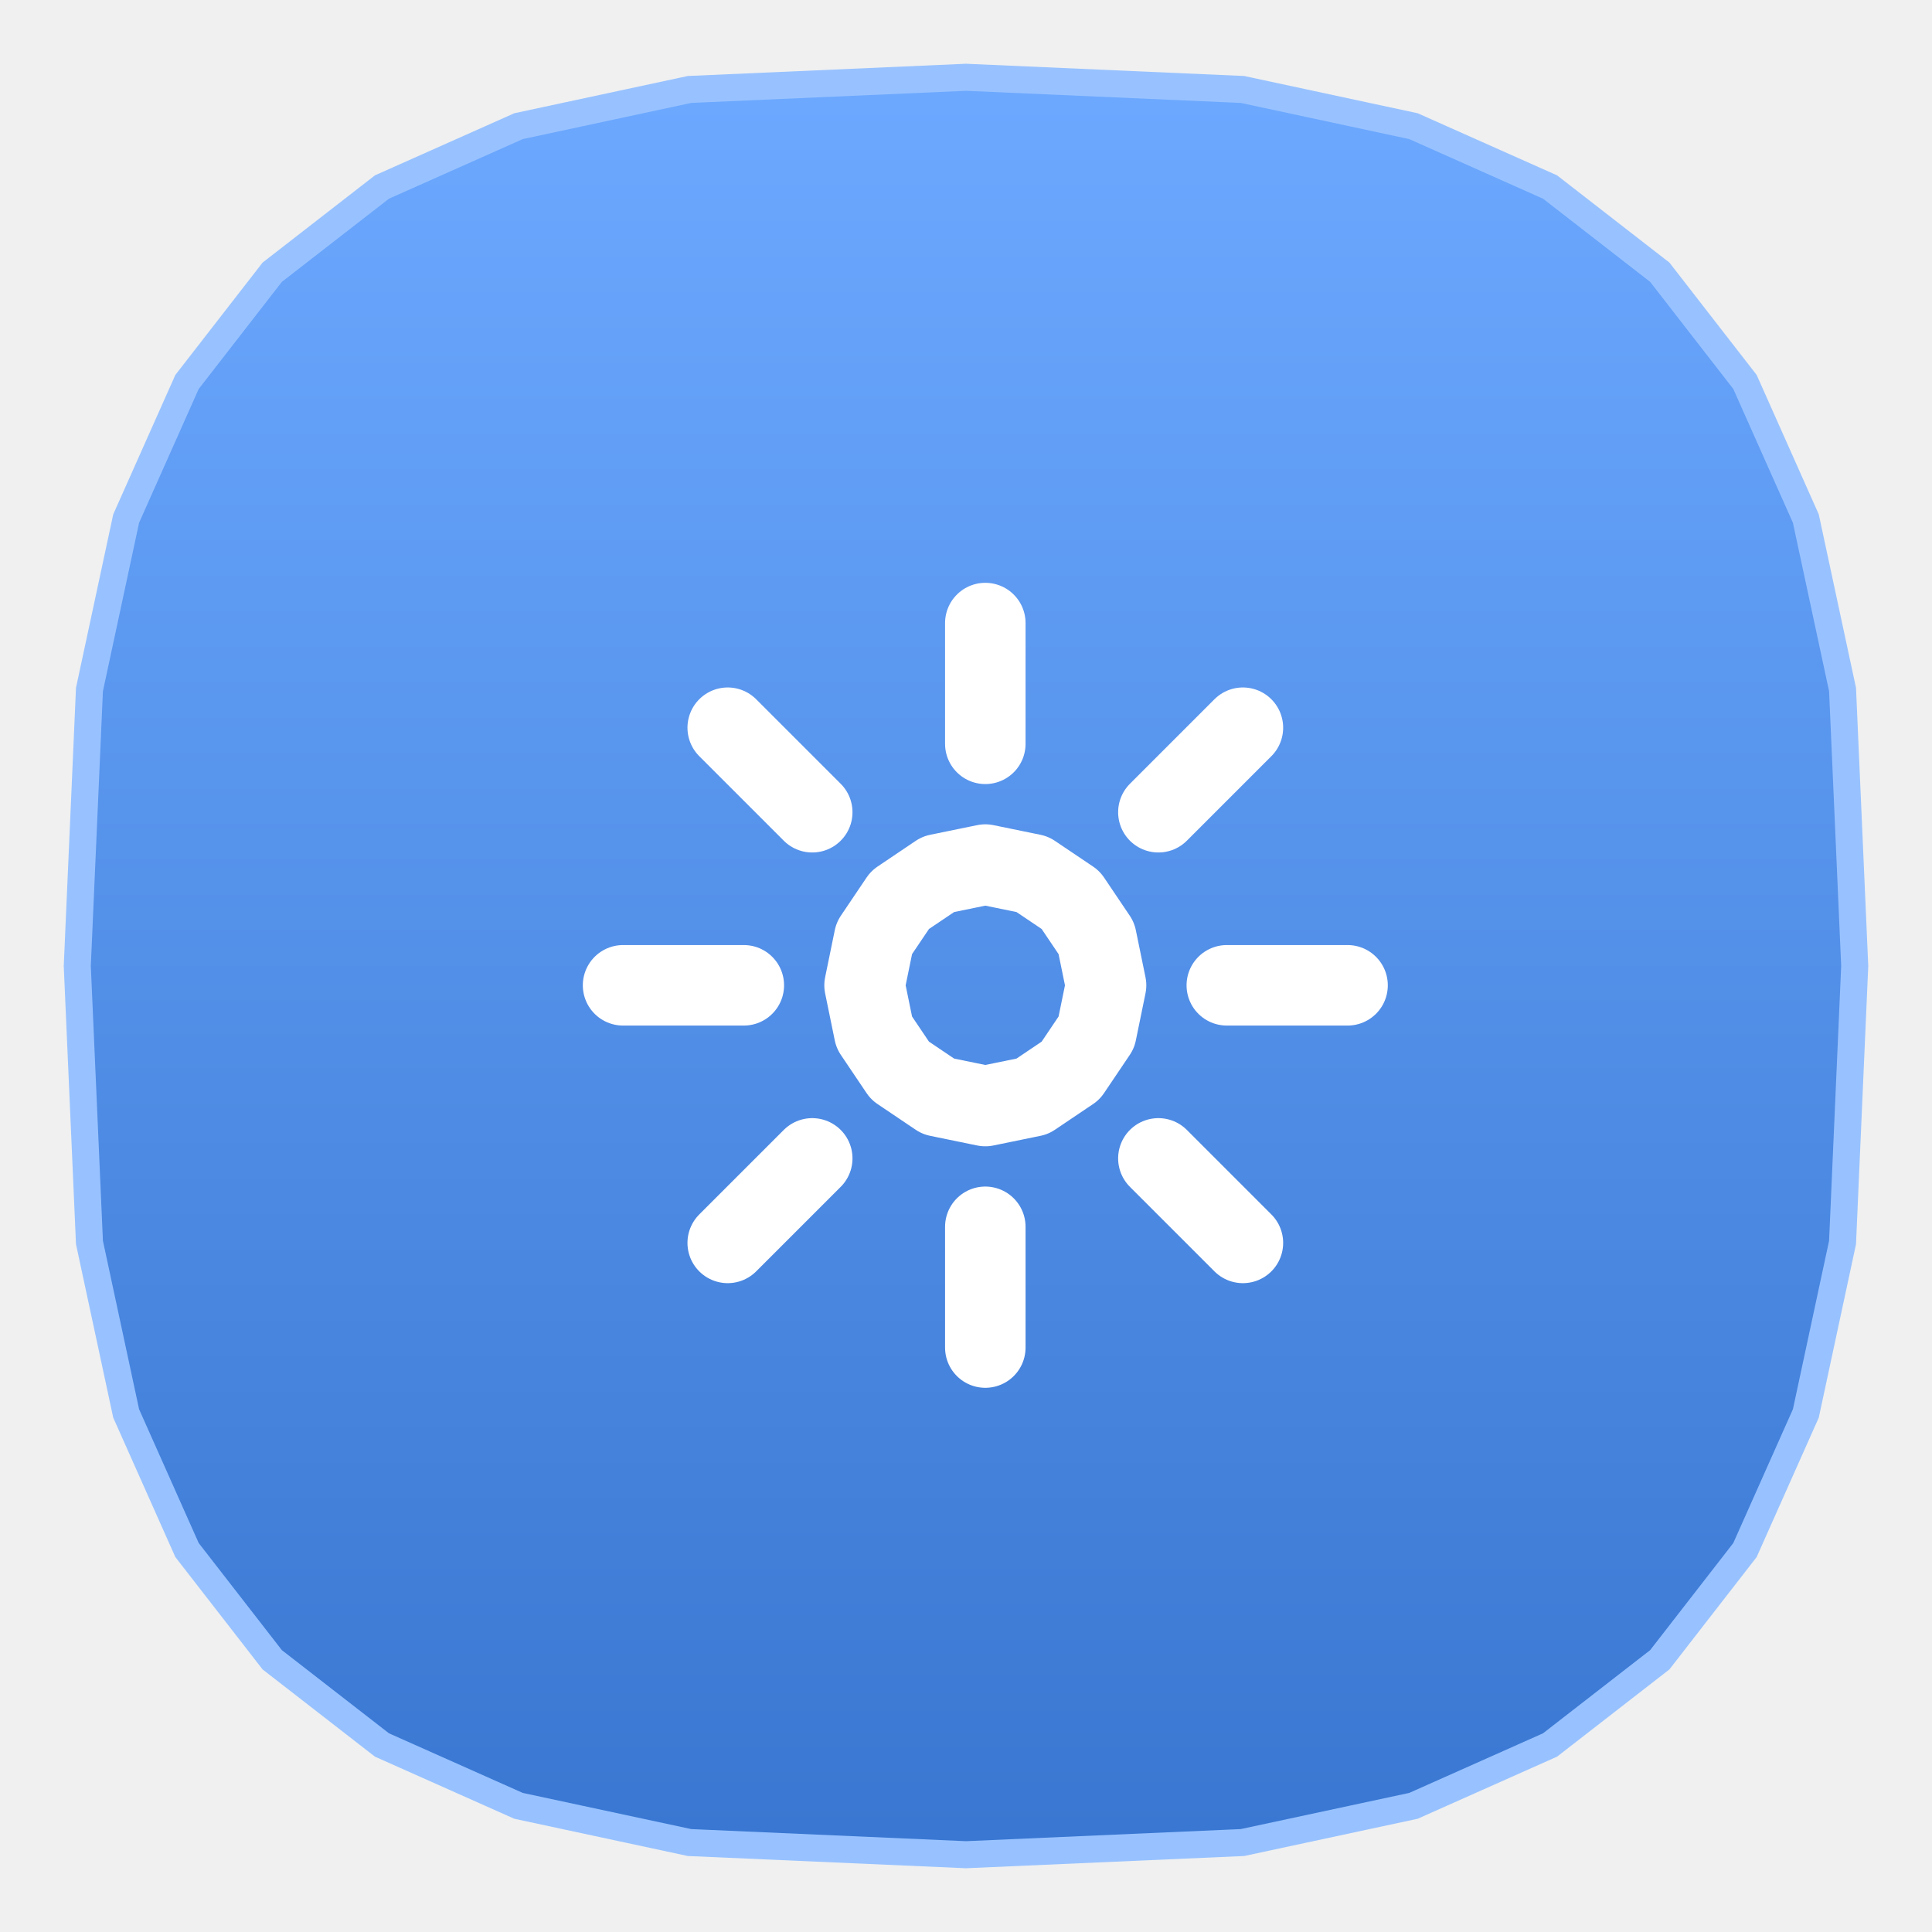
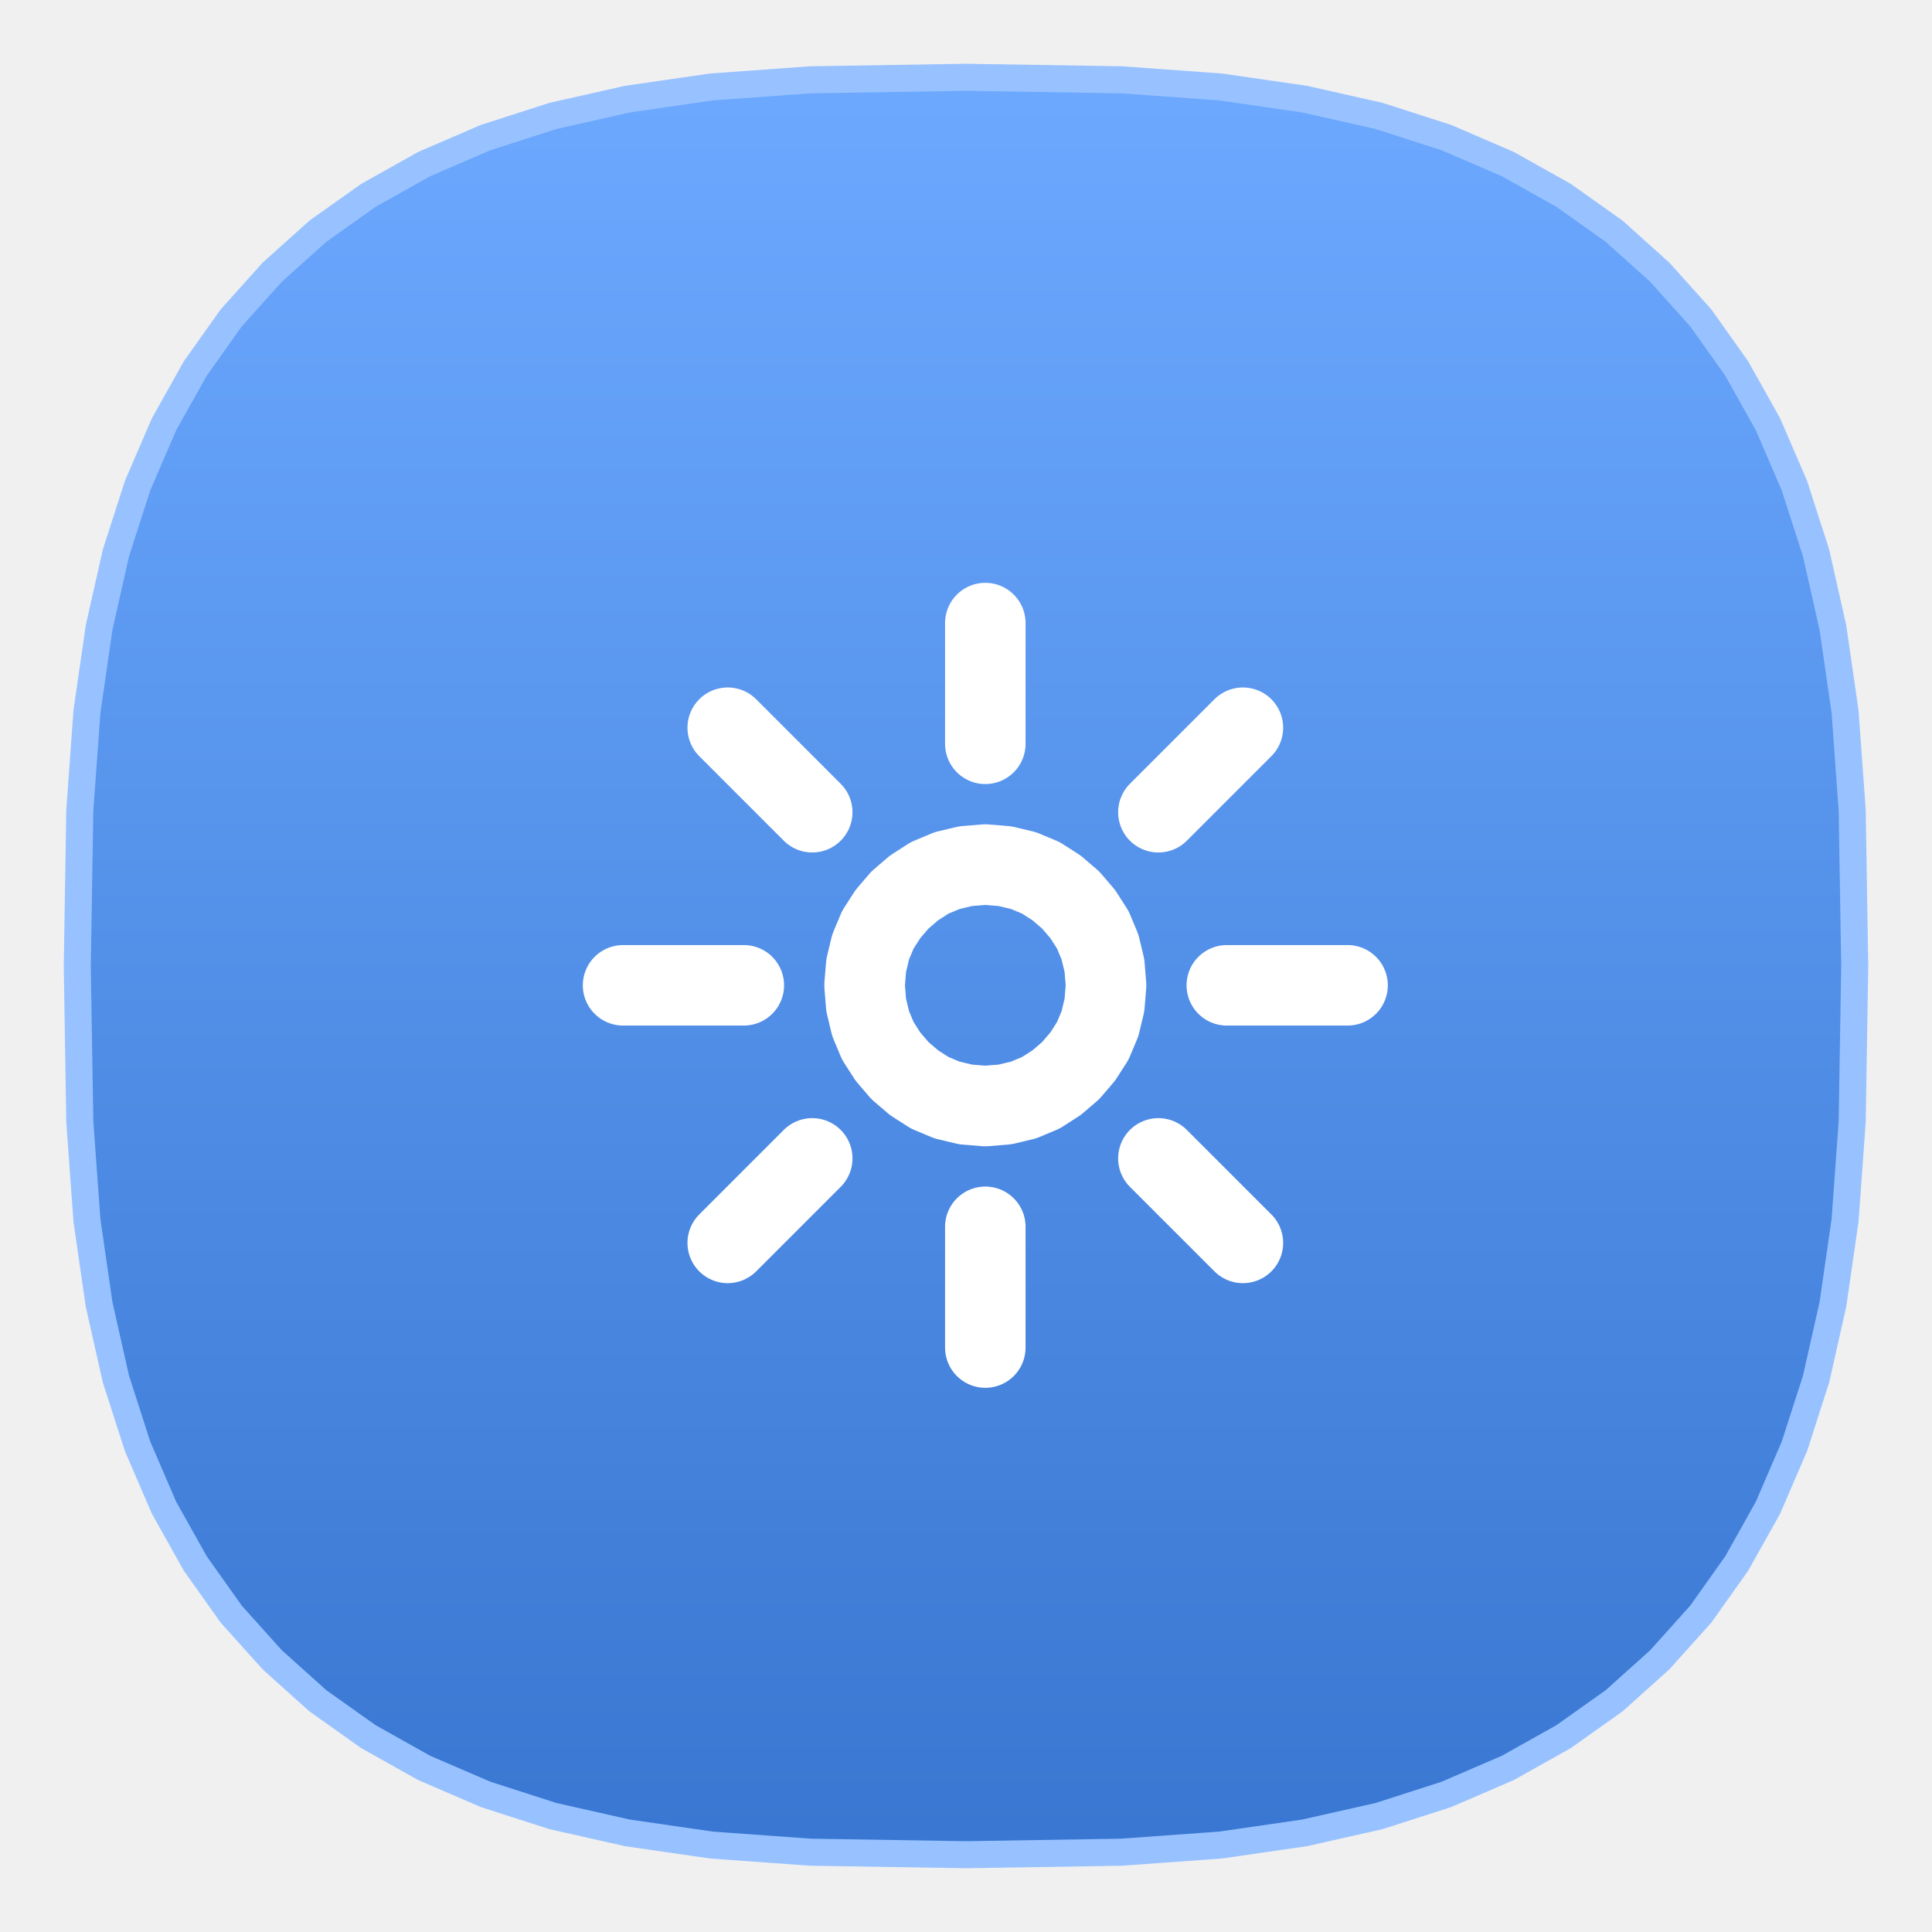
<svg xmlns="http://www.w3.org/2000/svg" viewBox="0 0 100 100" width="100" height="100">
  <defs>
    <linearGradient id="g" x1="0" y1="0" x2="0" y2="1">
      <stop offset="0" stop-color="#6DA9FF" />
      <stop offset="1" stop-color="#3876D1" />
    </linearGradient>
  </defs>
-   <path d="M96.00 50.00 L95.37 64.31 L93.47 73.16 L90.32 80.23 L85.91 85.91 L80.23 90.32 L73.16 93.47 L64.31 95.37 L50.00 96.00 L35.69 95.37 L26.84 93.47 L19.77 90.32 L14.09 85.91 L9.68 80.23 L6.53 73.16 L4.63 64.31 L4.00 50.00 L4.63 35.69 L6.53 26.84 L9.68 19.77 L14.09 14.09 L19.77 9.68 L26.84 6.53 L35.69 4.63 L50.00 4.00 L64.31 4.63 L73.16 6.53 L80.23 9.68 L85.91 14.09 L90.32 19.77 L93.47 26.84 L95.37 35.69Z" fill="url(#g)" stroke="#98C2FF" stroke-width="1.4" />
+   <path d="M96.00 50.00 L95.87 58.05 L95.50 63.17 L94.87 67.52 L94.00 71.38 L92.88 74.86 L91.51 78.04 L89.89 80.93 L88.03 83.55 L85.91 85.91 L83.55 88.03 L80.93 89.89 L78.04 91.51 L74.86 92.88 L71.38 94.00 L67.52 94.87 L63.17 95.50 L58.05 95.87 L50.00 96.00 L41.95 95.87 L36.83 95.50 L32.48 94.87 L28.62 94.00 L25.14 92.88 L21.96 91.51 L19.07 89.89 L16.45 88.03 L14.09 85.91 L11.97 83.55 L10.11 80.93 L8.49 78.04 L7.12 74.86 L6.00 71.38 L5.13 67.52 L4.50 63.17 L4.13 58.05 L4.00 50.00 L4.13 41.95 L4.50 36.83 L5.13 32.48 L6.00 28.62 L7.12 25.14 L8.49 21.96 L10.11 19.07 L11.97 16.45 L14.09 14.09 L16.45 11.97 L19.07 10.11 L21.96 8.49 L25.14 7.12 L28.62 6.00 L32.48 5.13 L36.83 4.50 L41.95 4.13 L50.00 4.00 L58.05 4.13 L63.17 4.50 L67.52 5.13 L71.38 6.00 L74.86 7.12 L78.04 8.49 L80.93 10.11 L83.55 11.97 L85.91 14.09 L88.03 16.45 L89.89 19.07 L91.51 21.96 L92.88 25.14 L94.00 28.62 L94.87 32.48 L95.50 36.83 L95.87 41.95Z" fill="url(#g)" stroke="#98C2FF" stroke-width="1.4" />
  <g transform="translate(26 26) scale(2.0833)" fill="none" stroke="#FFFFFF" stroke-width="2" stroke-linecap="round" stroke-linejoin="round">
-     <path d="M12.00 9.00L13.17 9.24L14.12 9.88L14.76 10.83L15.00 12.00L14.76 13.17L14.12 14.12L13.17 14.76L12.00 15.00L10.83 14.76L9.88 14.12L9.24 13.17L9.00 12.00L9.24 10.83L9.88 9.88L10.83 9.24L12.00 9.00ZM12.00 3.00L12.00 6.00M12.00 18.00L12.00 21.00M3.00 12.00L6.00 12.00M18.00 12.00L21.00 12.00M5.60 5.60L7.70 7.70M16.30 16.30L18.40 18.40M5.60 18.40L7.70 16.30M16.30 7.70L18.40 5.60" />
+     <path d="M12.00 9.00L12.49 9.04L12.95 9.15L13.38 9.33L13.77 9.58L14.12 9.88L14.42 10.23L14.67 10.62L14.85 11.05L14.96 11.51L15.00 12.00L14.96 12.49L14.85 12.95L14.67 13.38L14.42 13.77L14.12 14.12L13.77 14.42L13.38 14.67L12.95 14.85L12.49 14.96L12.00 15.00L11.51 14.96L11.05 14.85L10.62 14.67L10.23 14.42L9.88 14.12L9.58 13.77L9.33 13.38L9.15 12.95L9.04 12.49L9.00 12.00L9.04 11.51L9.15 11.05L9.33 10.62L9.58 10.23L9.88 9.88L10.23 9.58L10.62 9.33L11.05 9.15L11.51 9.04L12.00 9.00ZM12.00 3.00L12.00 6.00M12.00 18.00L12.00 21.00M3.00 12.00L6.00 12.00M18.00 12.00L21.00 12.00M5.60 5.60L7.70 7.70M16.30 16.30L18.40 18.40M5.60 18.40L7.70 16.30M16.30 7.70L18.40 5.60" />
  </g>
</svg>
